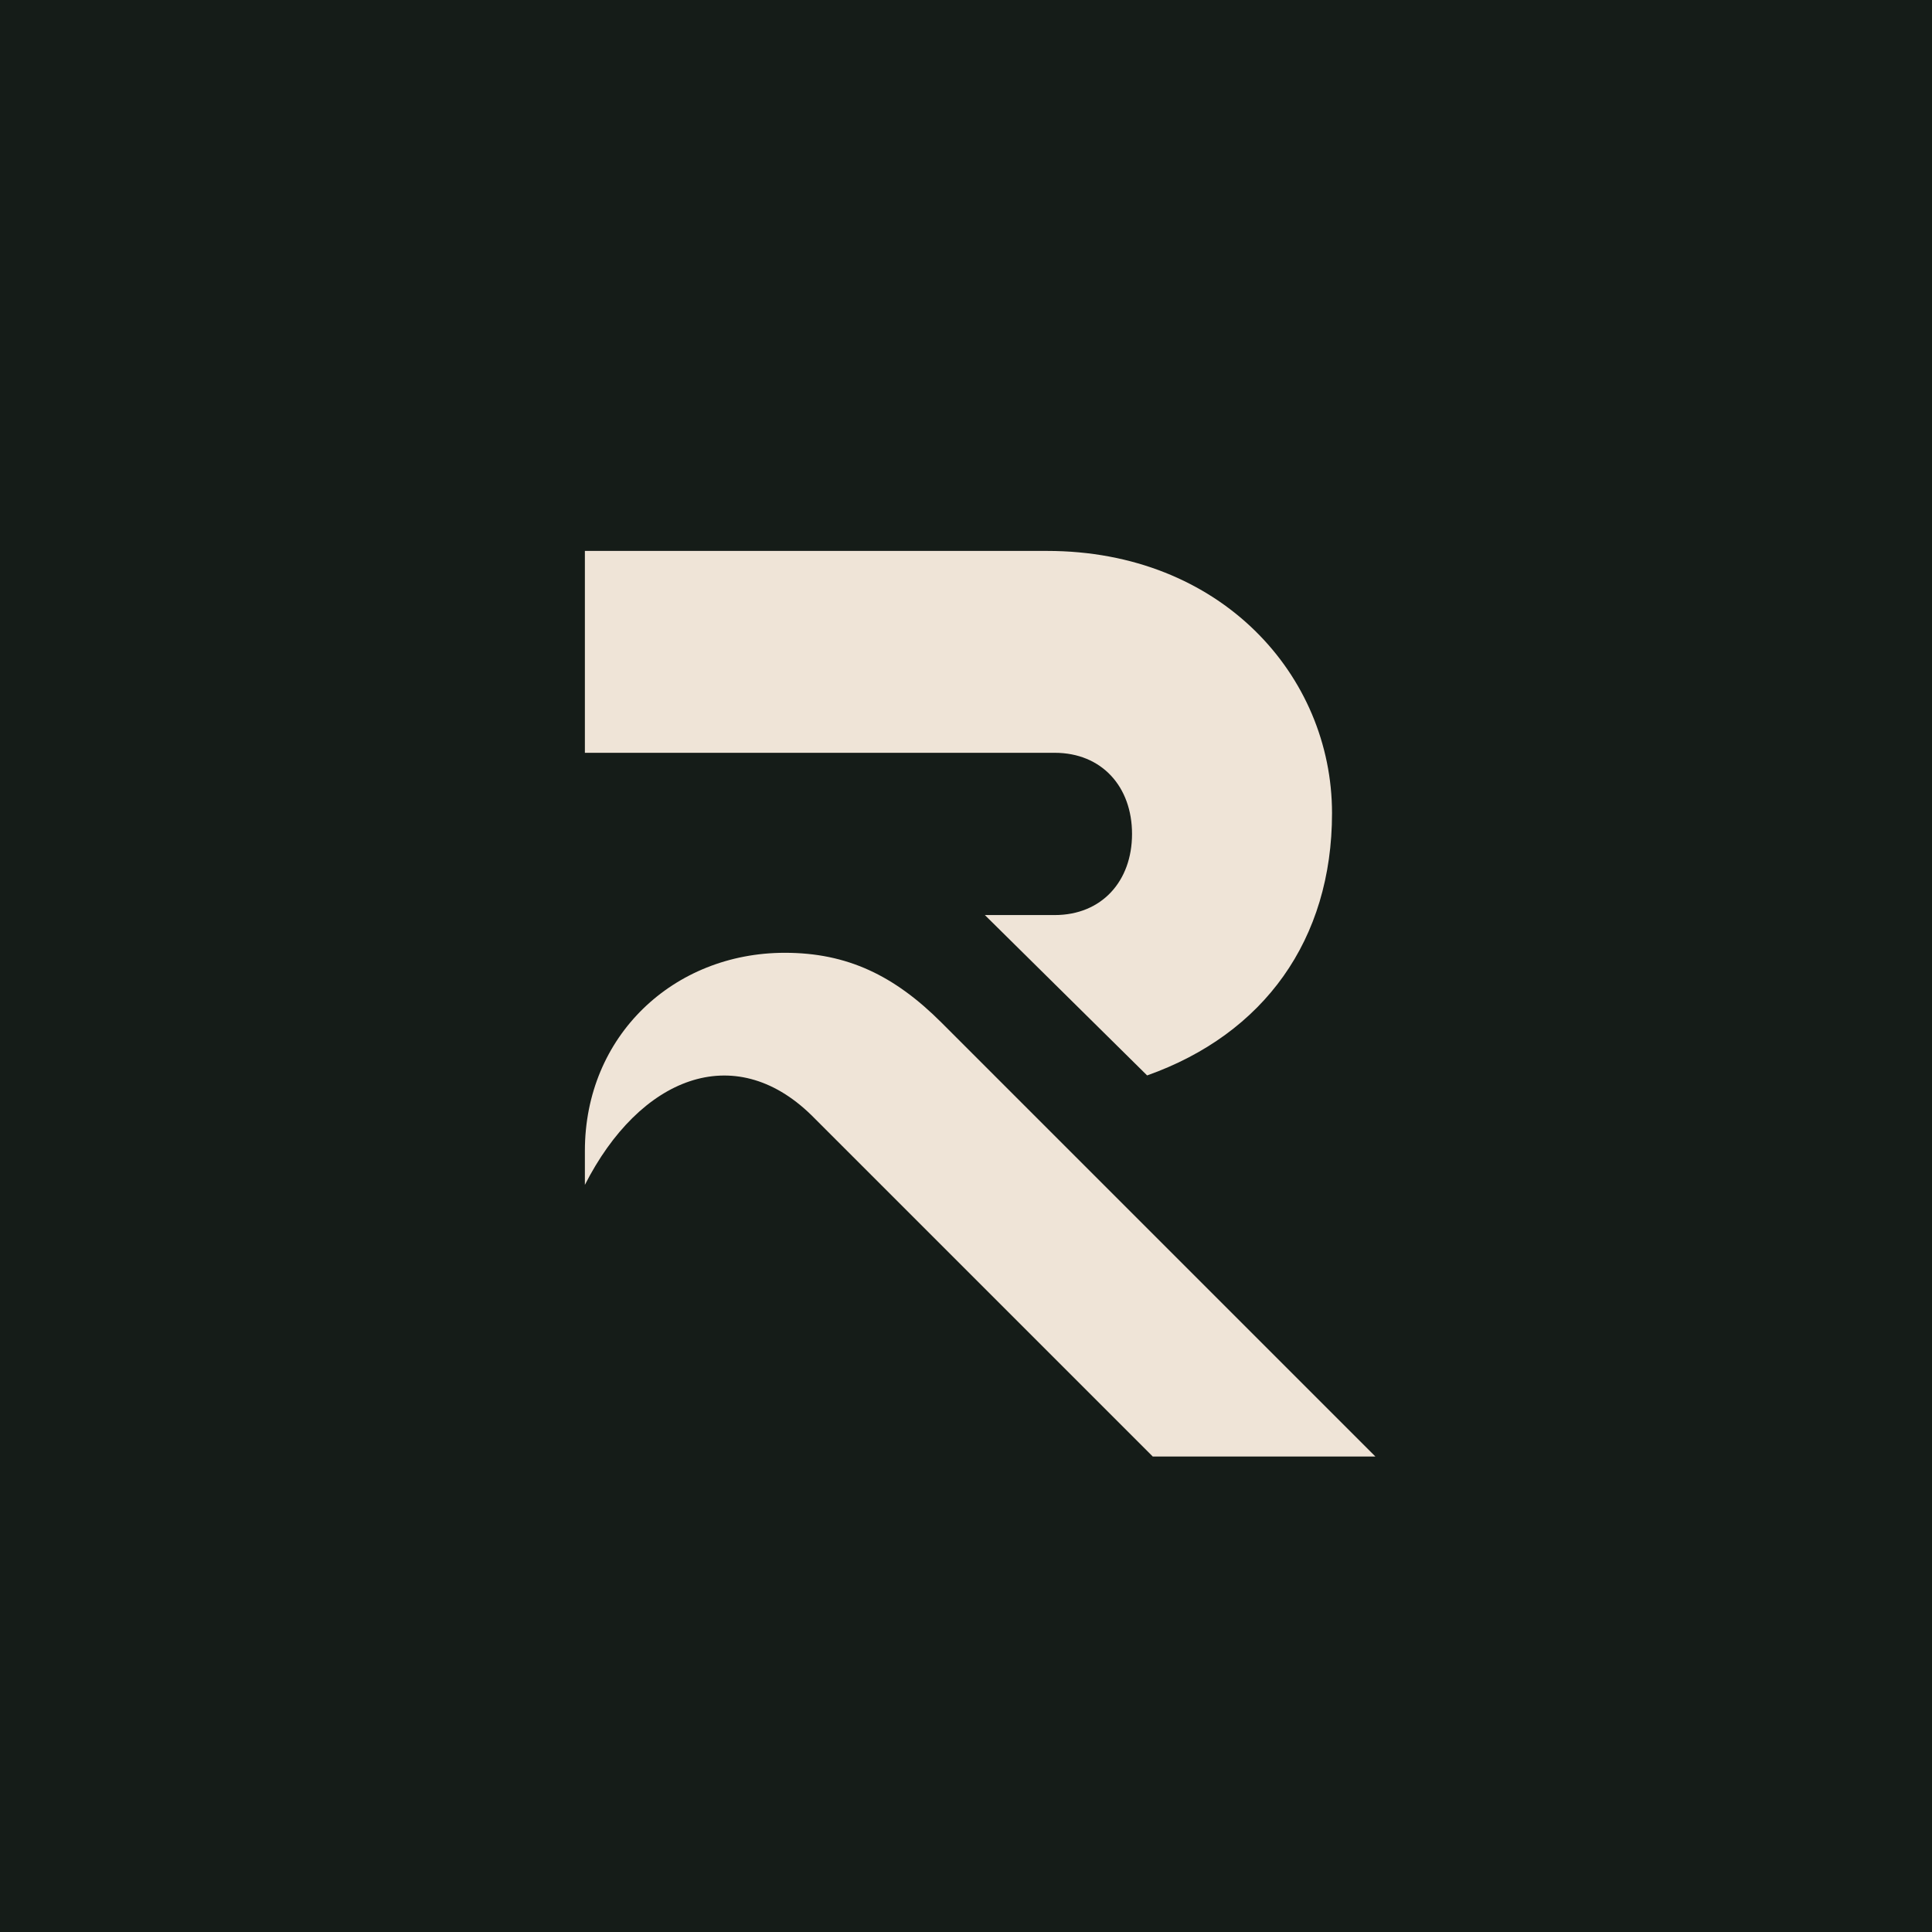
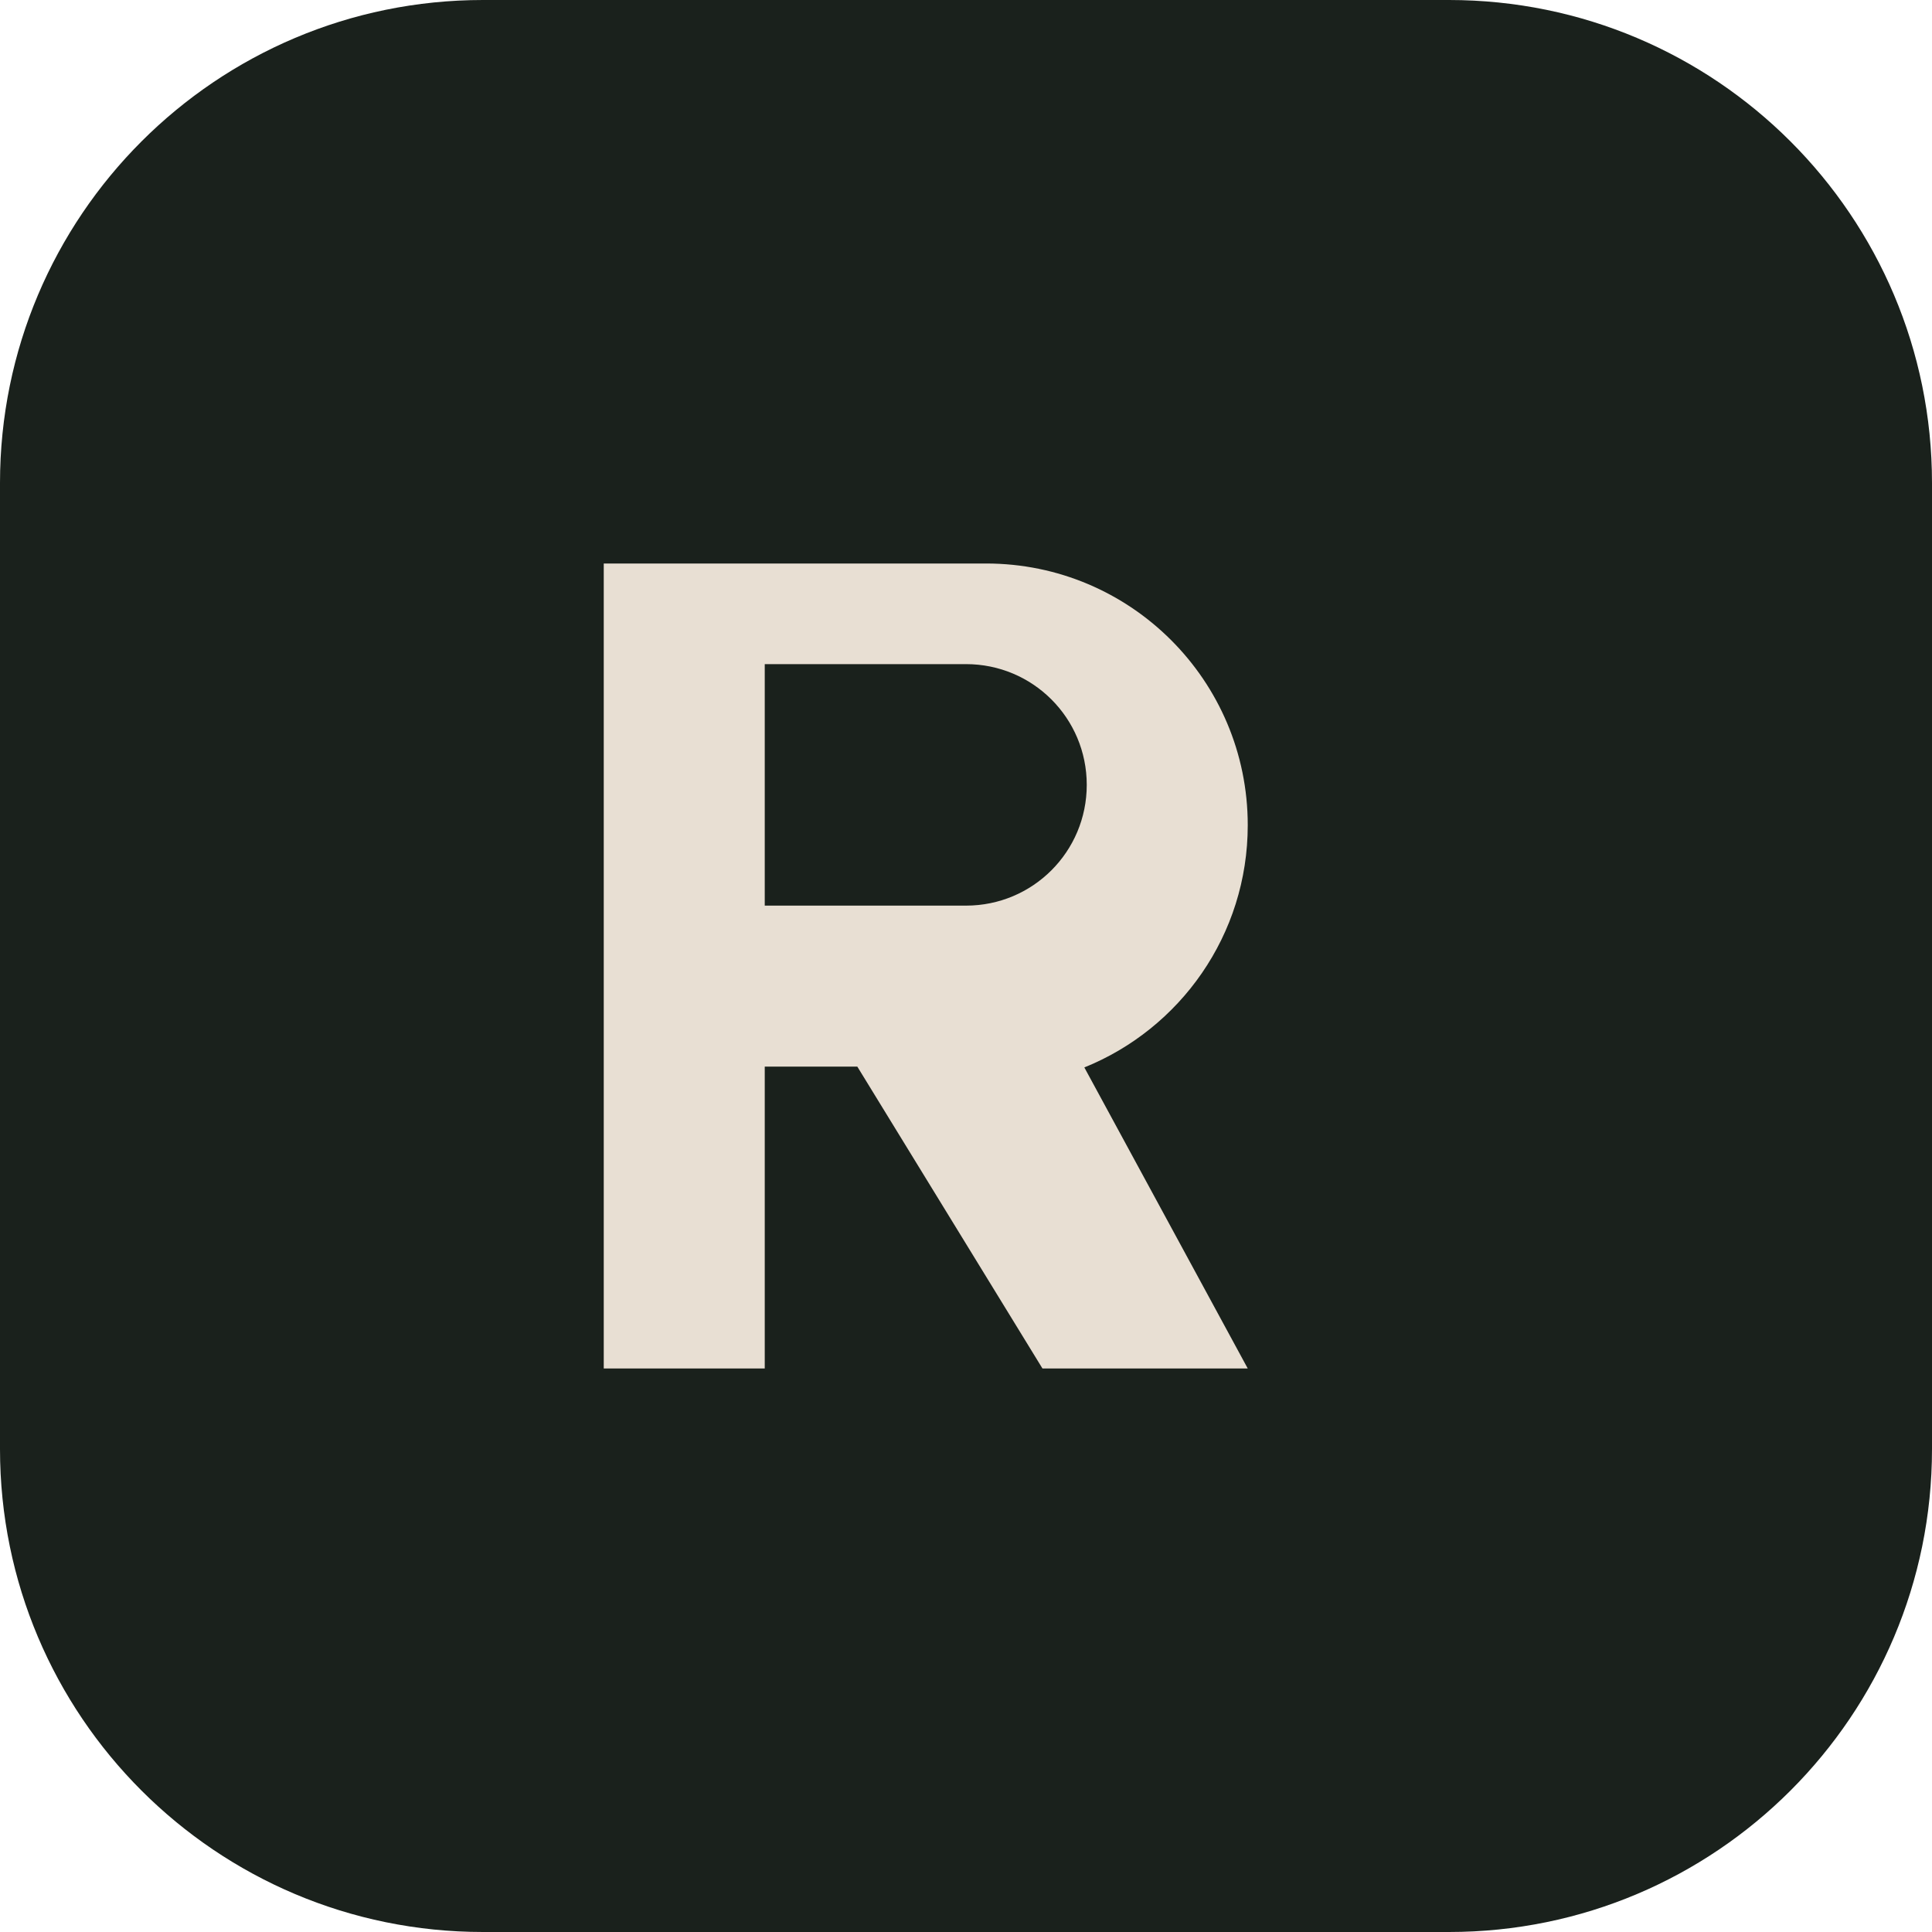
- <svg xmlns="http://www.w3.org/2000/svg" viewBox="0 0 1024 1024" role="img" aria-label="Logo Revant">
-   <rect width="1024" height="1024" fill="#151c18" />
-   <g fill="#efe4d7">
-     <path d="M310 292h245c92 0 151 66 151 139 0 67-36 117-98 139l-86-85h37c25 0 41-18 41-43s-16-43-41-43H310z" />
-     <path d="M310 610c0-61 47-105 106-105 33 0 58 12 83 37l230 230H611L430 591c-41-40-91-20-120 37z" />
-   </g>
+ <svg xmlns="http://www.w3.org/2000/svg" viewBox="0 0 48 48" fill="none" aria-hidden="true">
+   <rect width="48" height="48" rx="12" fill="#1A211C" />
+   <path d="M15 34V14h9.5c3.59 0 6.5 2.91 6.5 6.5 0 2.73-1.68 5.06-4.06 6.02L31 34h-5.1l-4.6-7.5H19V34h-4zm4-11.5h5c1.66 0 3-1.34 3-3s-1.34-3-3-3h-5v6z" fill="#E8DFD3" />
</svg>
